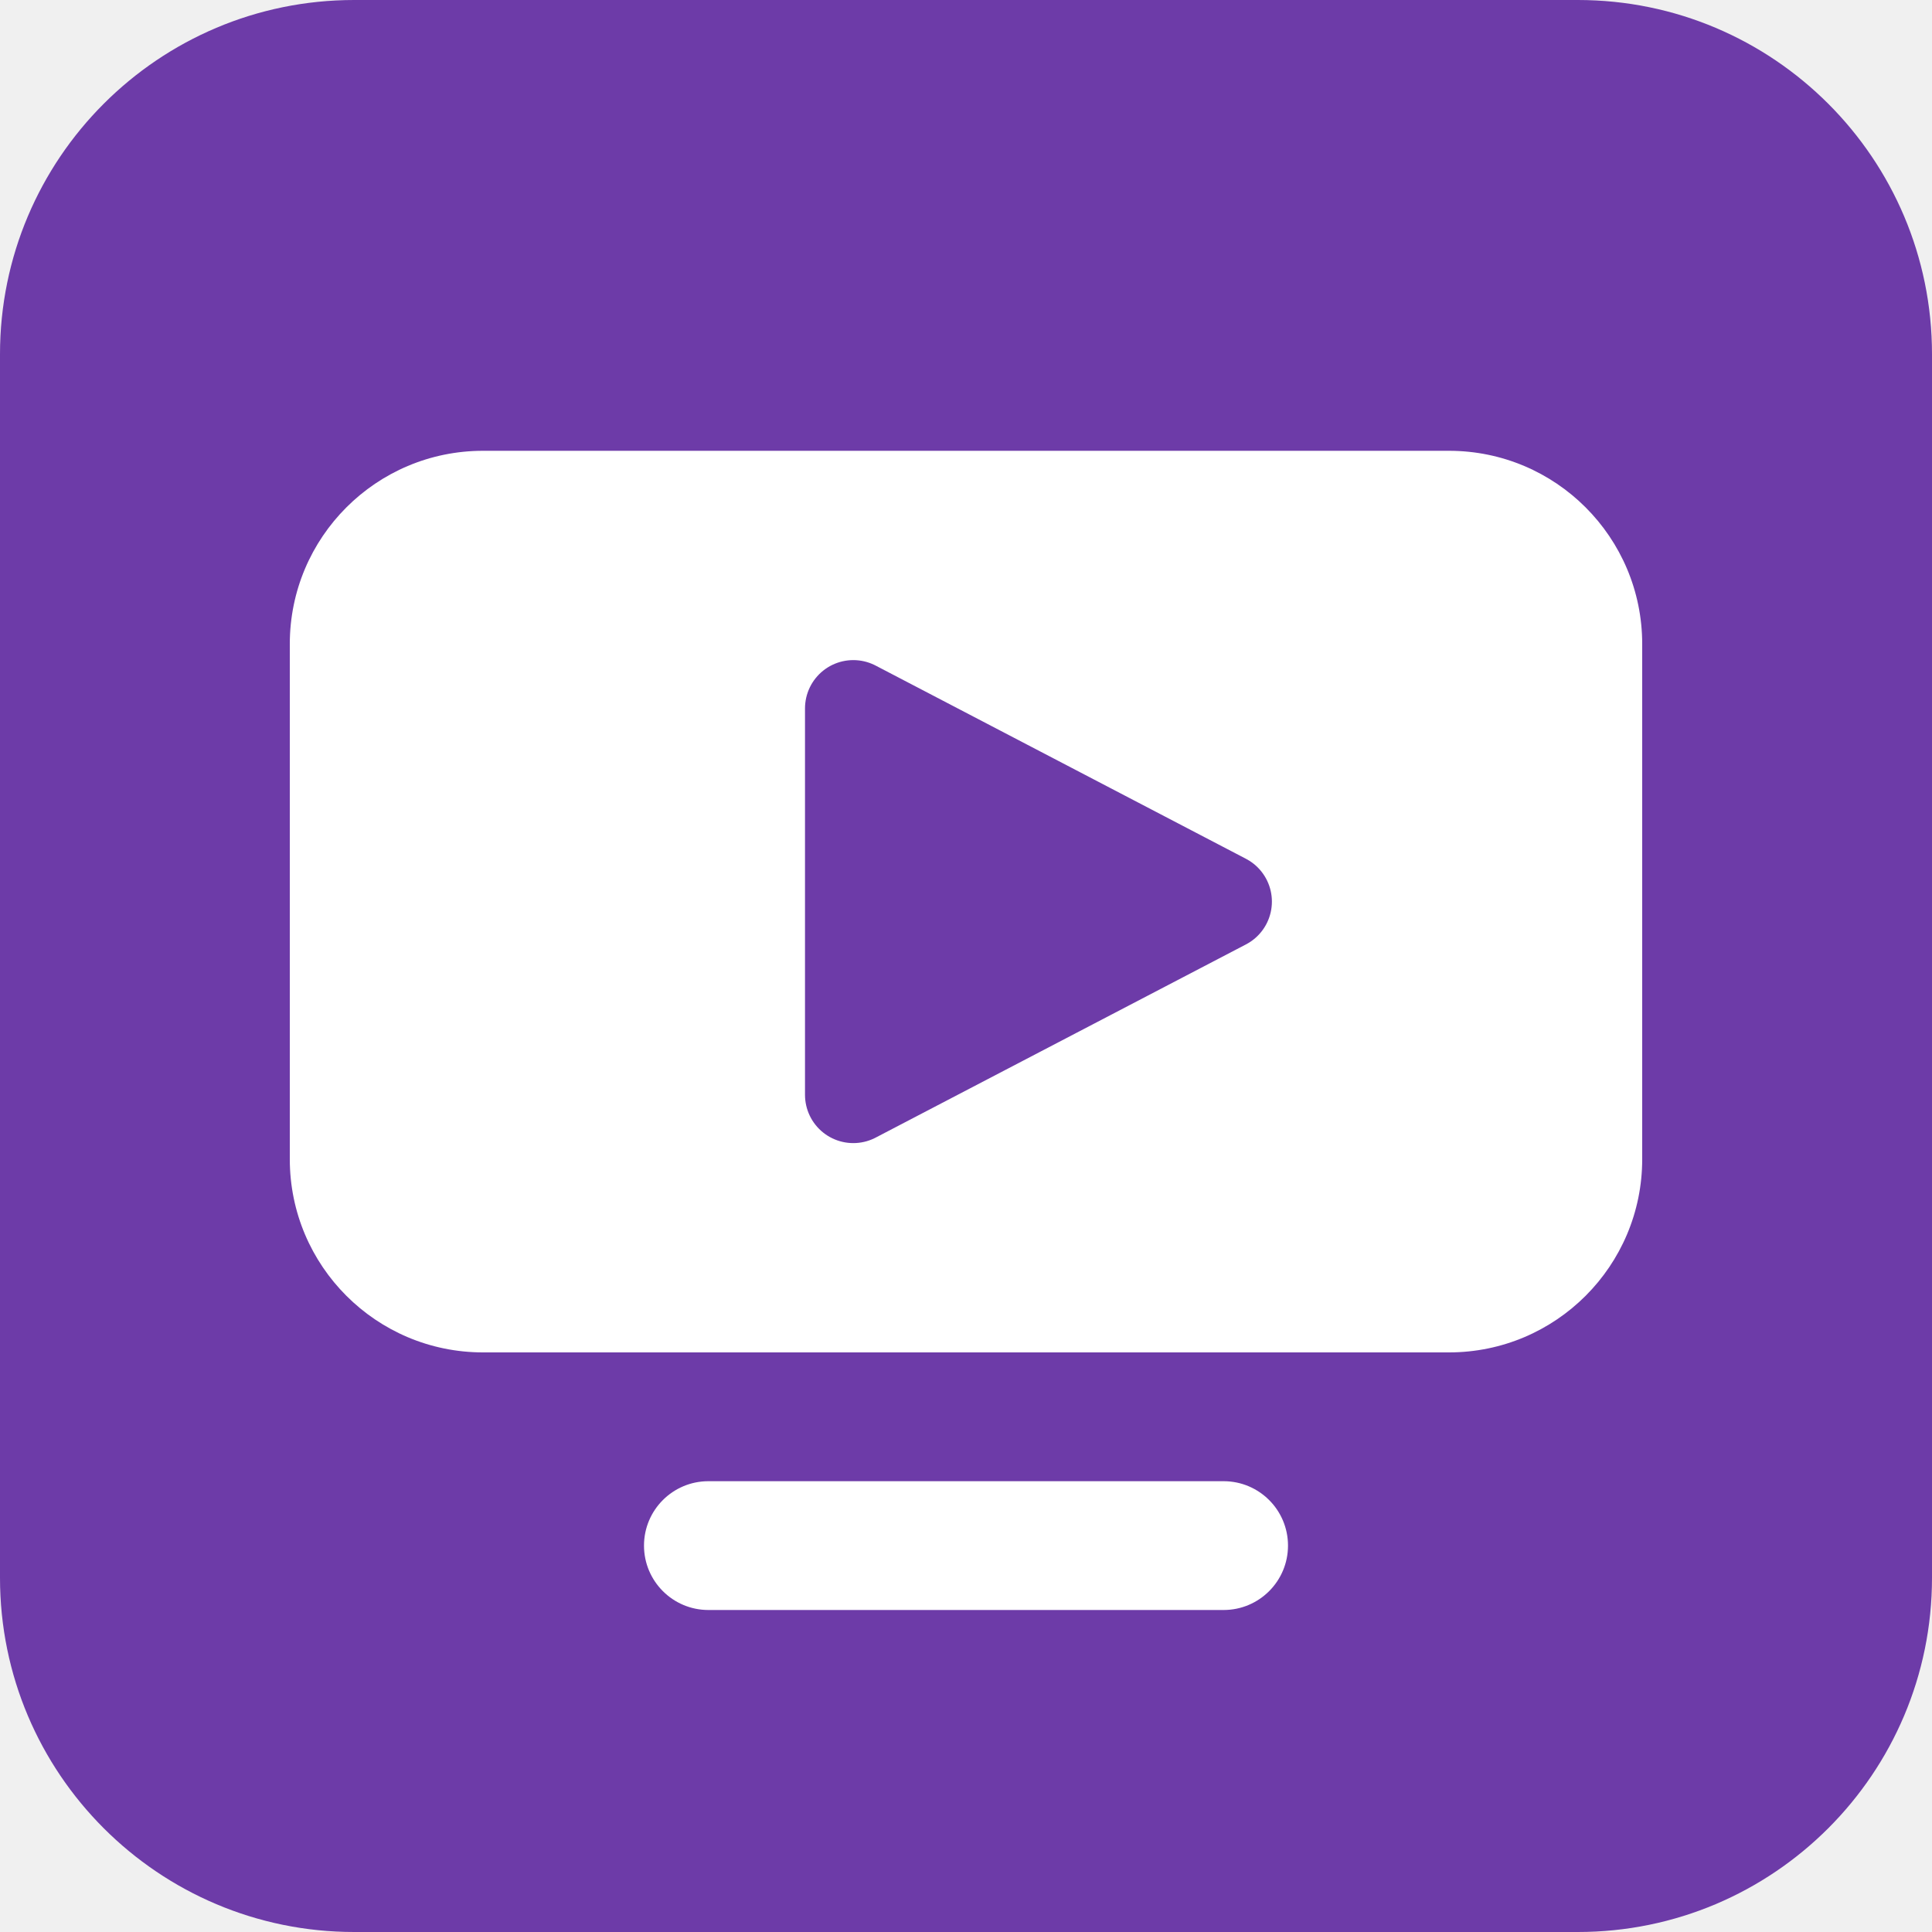
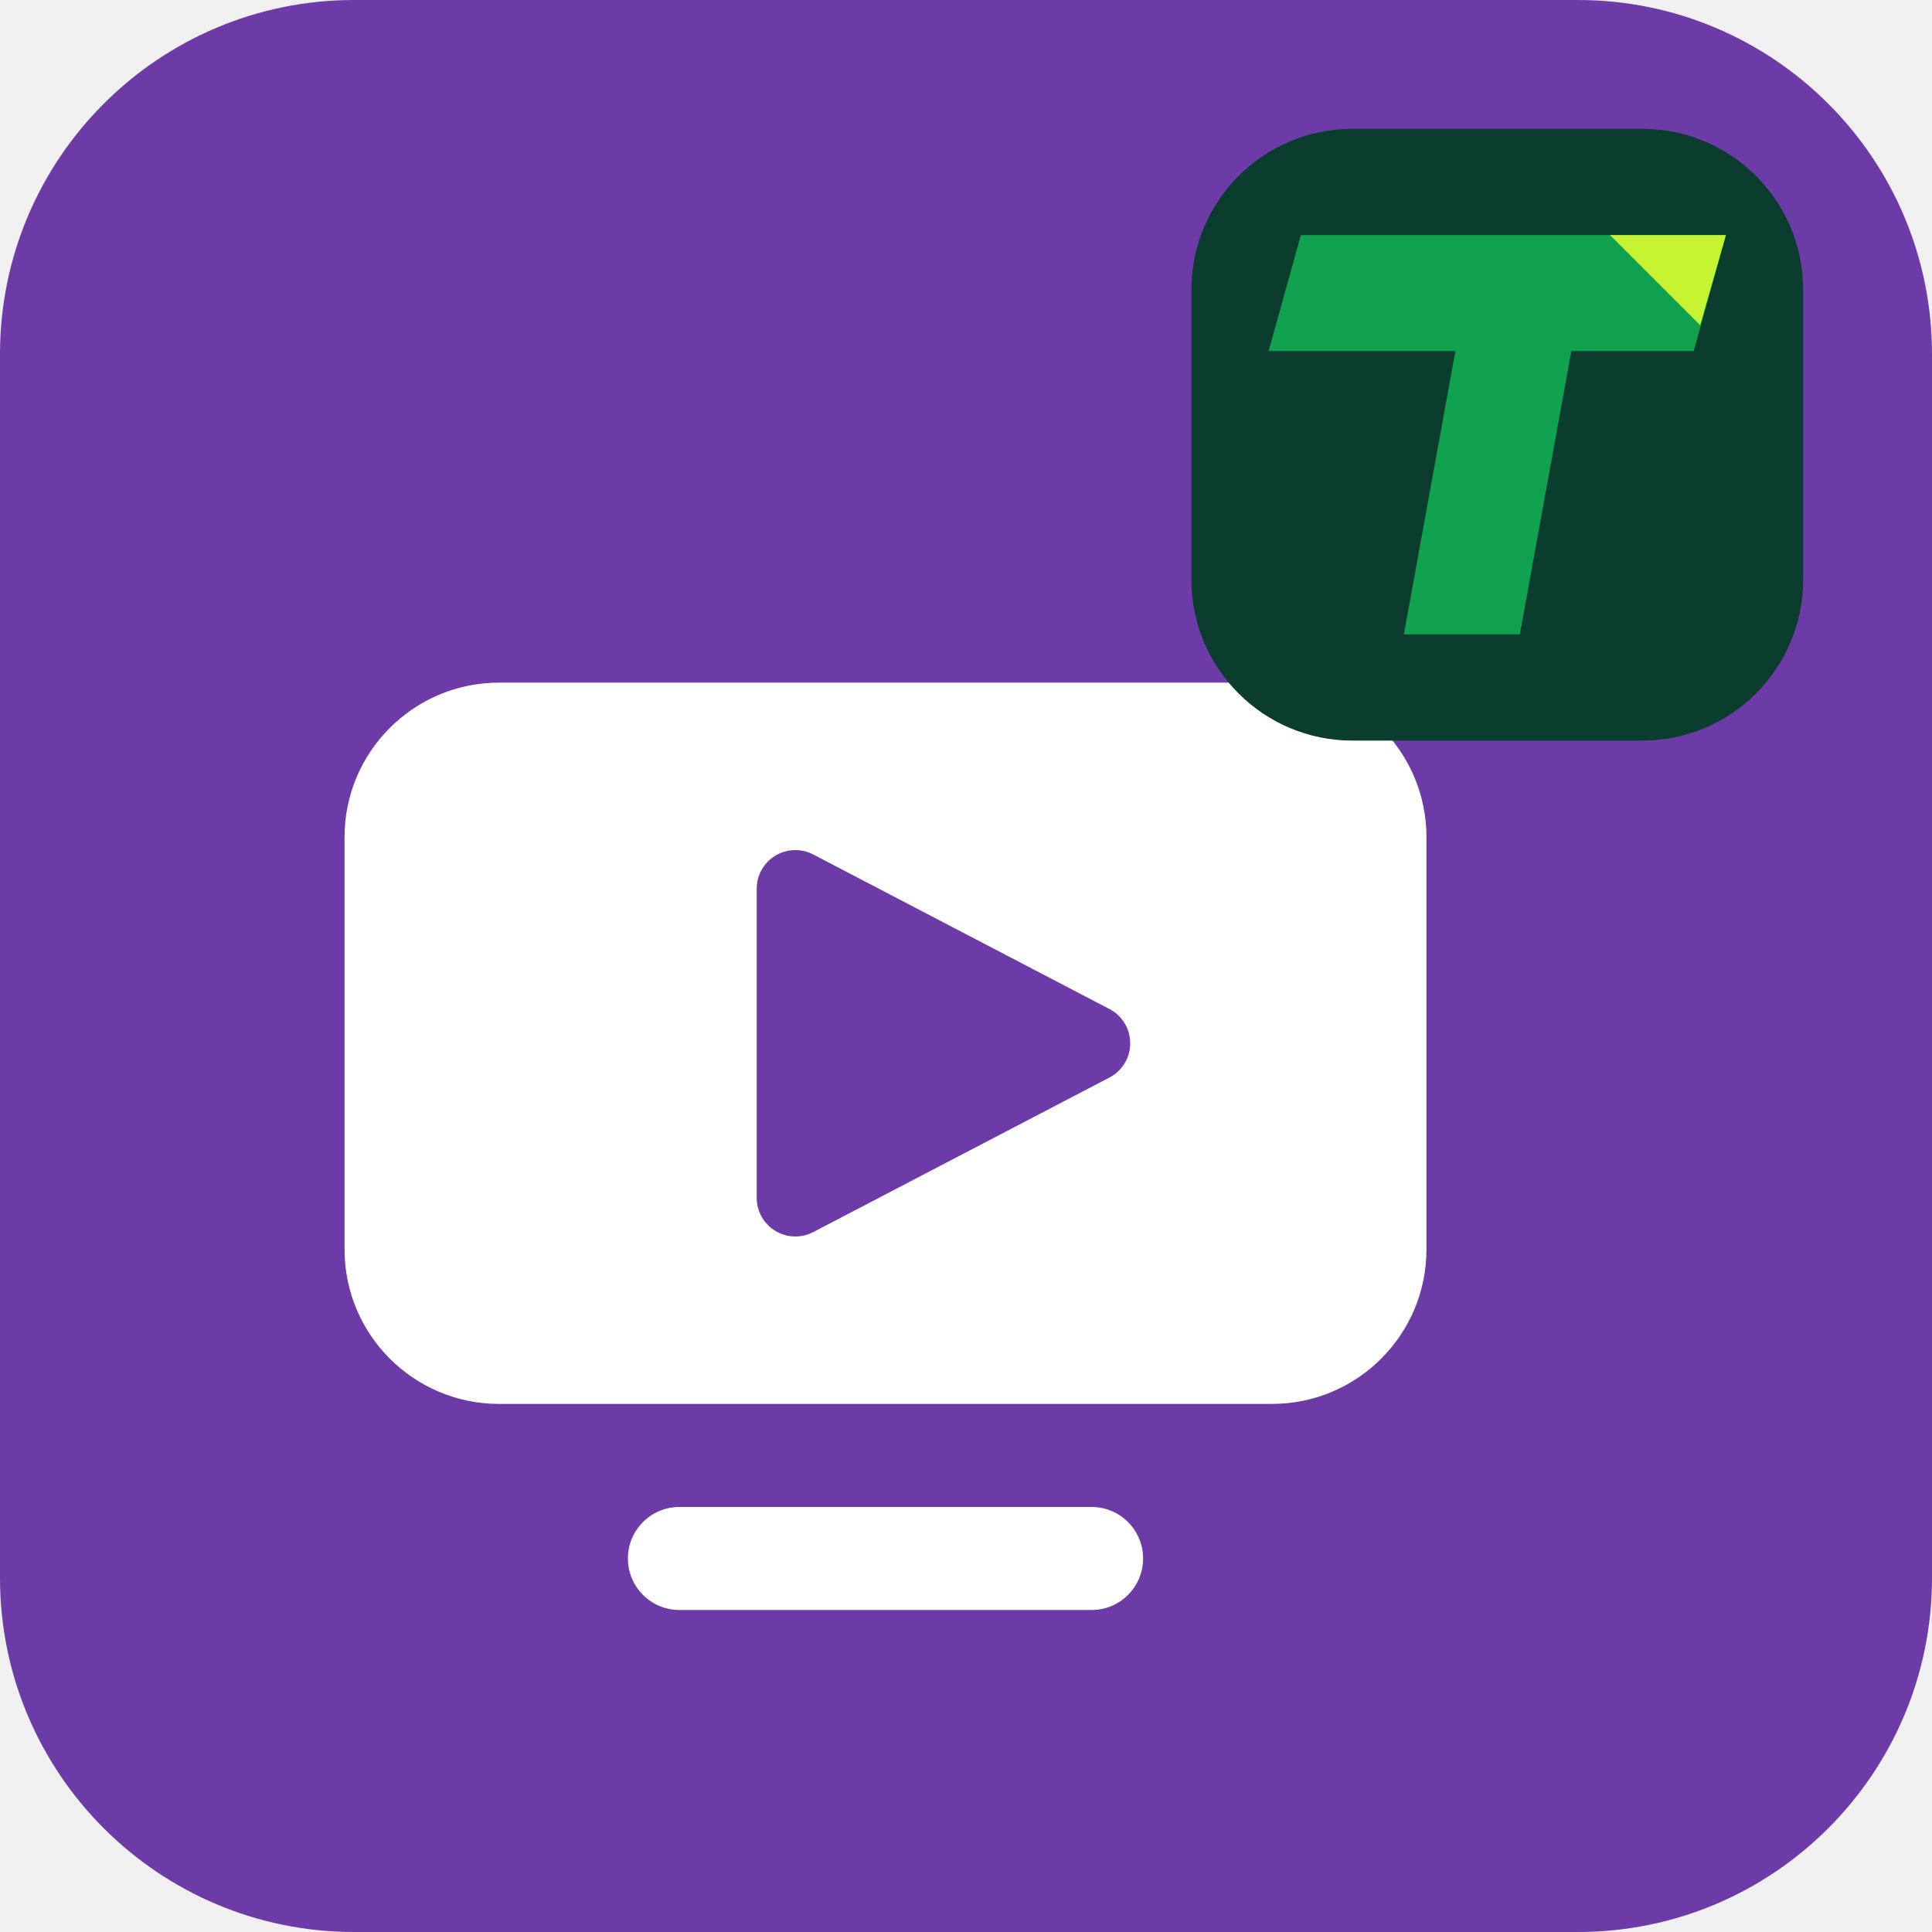
<svg xmlns="http://www.w3.org/2000/svg" viewBox="0 0 120 120">
  <rect width="120" height="120" rx="22" fill="#6D3BA8" />
-   <rect x="18" y="28" width="84" height="56" rx="12" fill="#FFFFFF" />
-   <path d="M53 44L76 56L53 68Z" fill="#6D3BA8" stroke="#6D3BA8" stroke-width="6" stroke-linejoin="round" />
-   <rect x="40" y="92" width="40" height="8" rx="4" fill="#FFFFFF" />
+   <g transform="translate(55 68) scale(0.8) translate(-60 -60)">
+     <rect x="18" y="28" width="84" height="56" rx="12" fill="#FFFFFF" />
+     <path d="M53 44L76 56L53 68Z" fill="#6D3BA8" stroke="#6D3BA8" stroke-width="6" stroke-linejoin="round" />
+     <rect x="40" y="92" width="40" height="8" rx="4" fill="#FFFFFF" />
+   </g>
+   <rect x="74" y="8" width="38" height="38" rx="10" fill="#0B3D2E" />
+   <g transform="translate(93 27) scale(.4) translate(-60.5 -63)">
+     <path d="M30 32h66l-5 18H72l-8 44H46l8-44H25z" fill="#11A24F" />
+     <path d="M78 32h18l-4 14z" fill="#C6F432" />
+   </g>
</svg>
